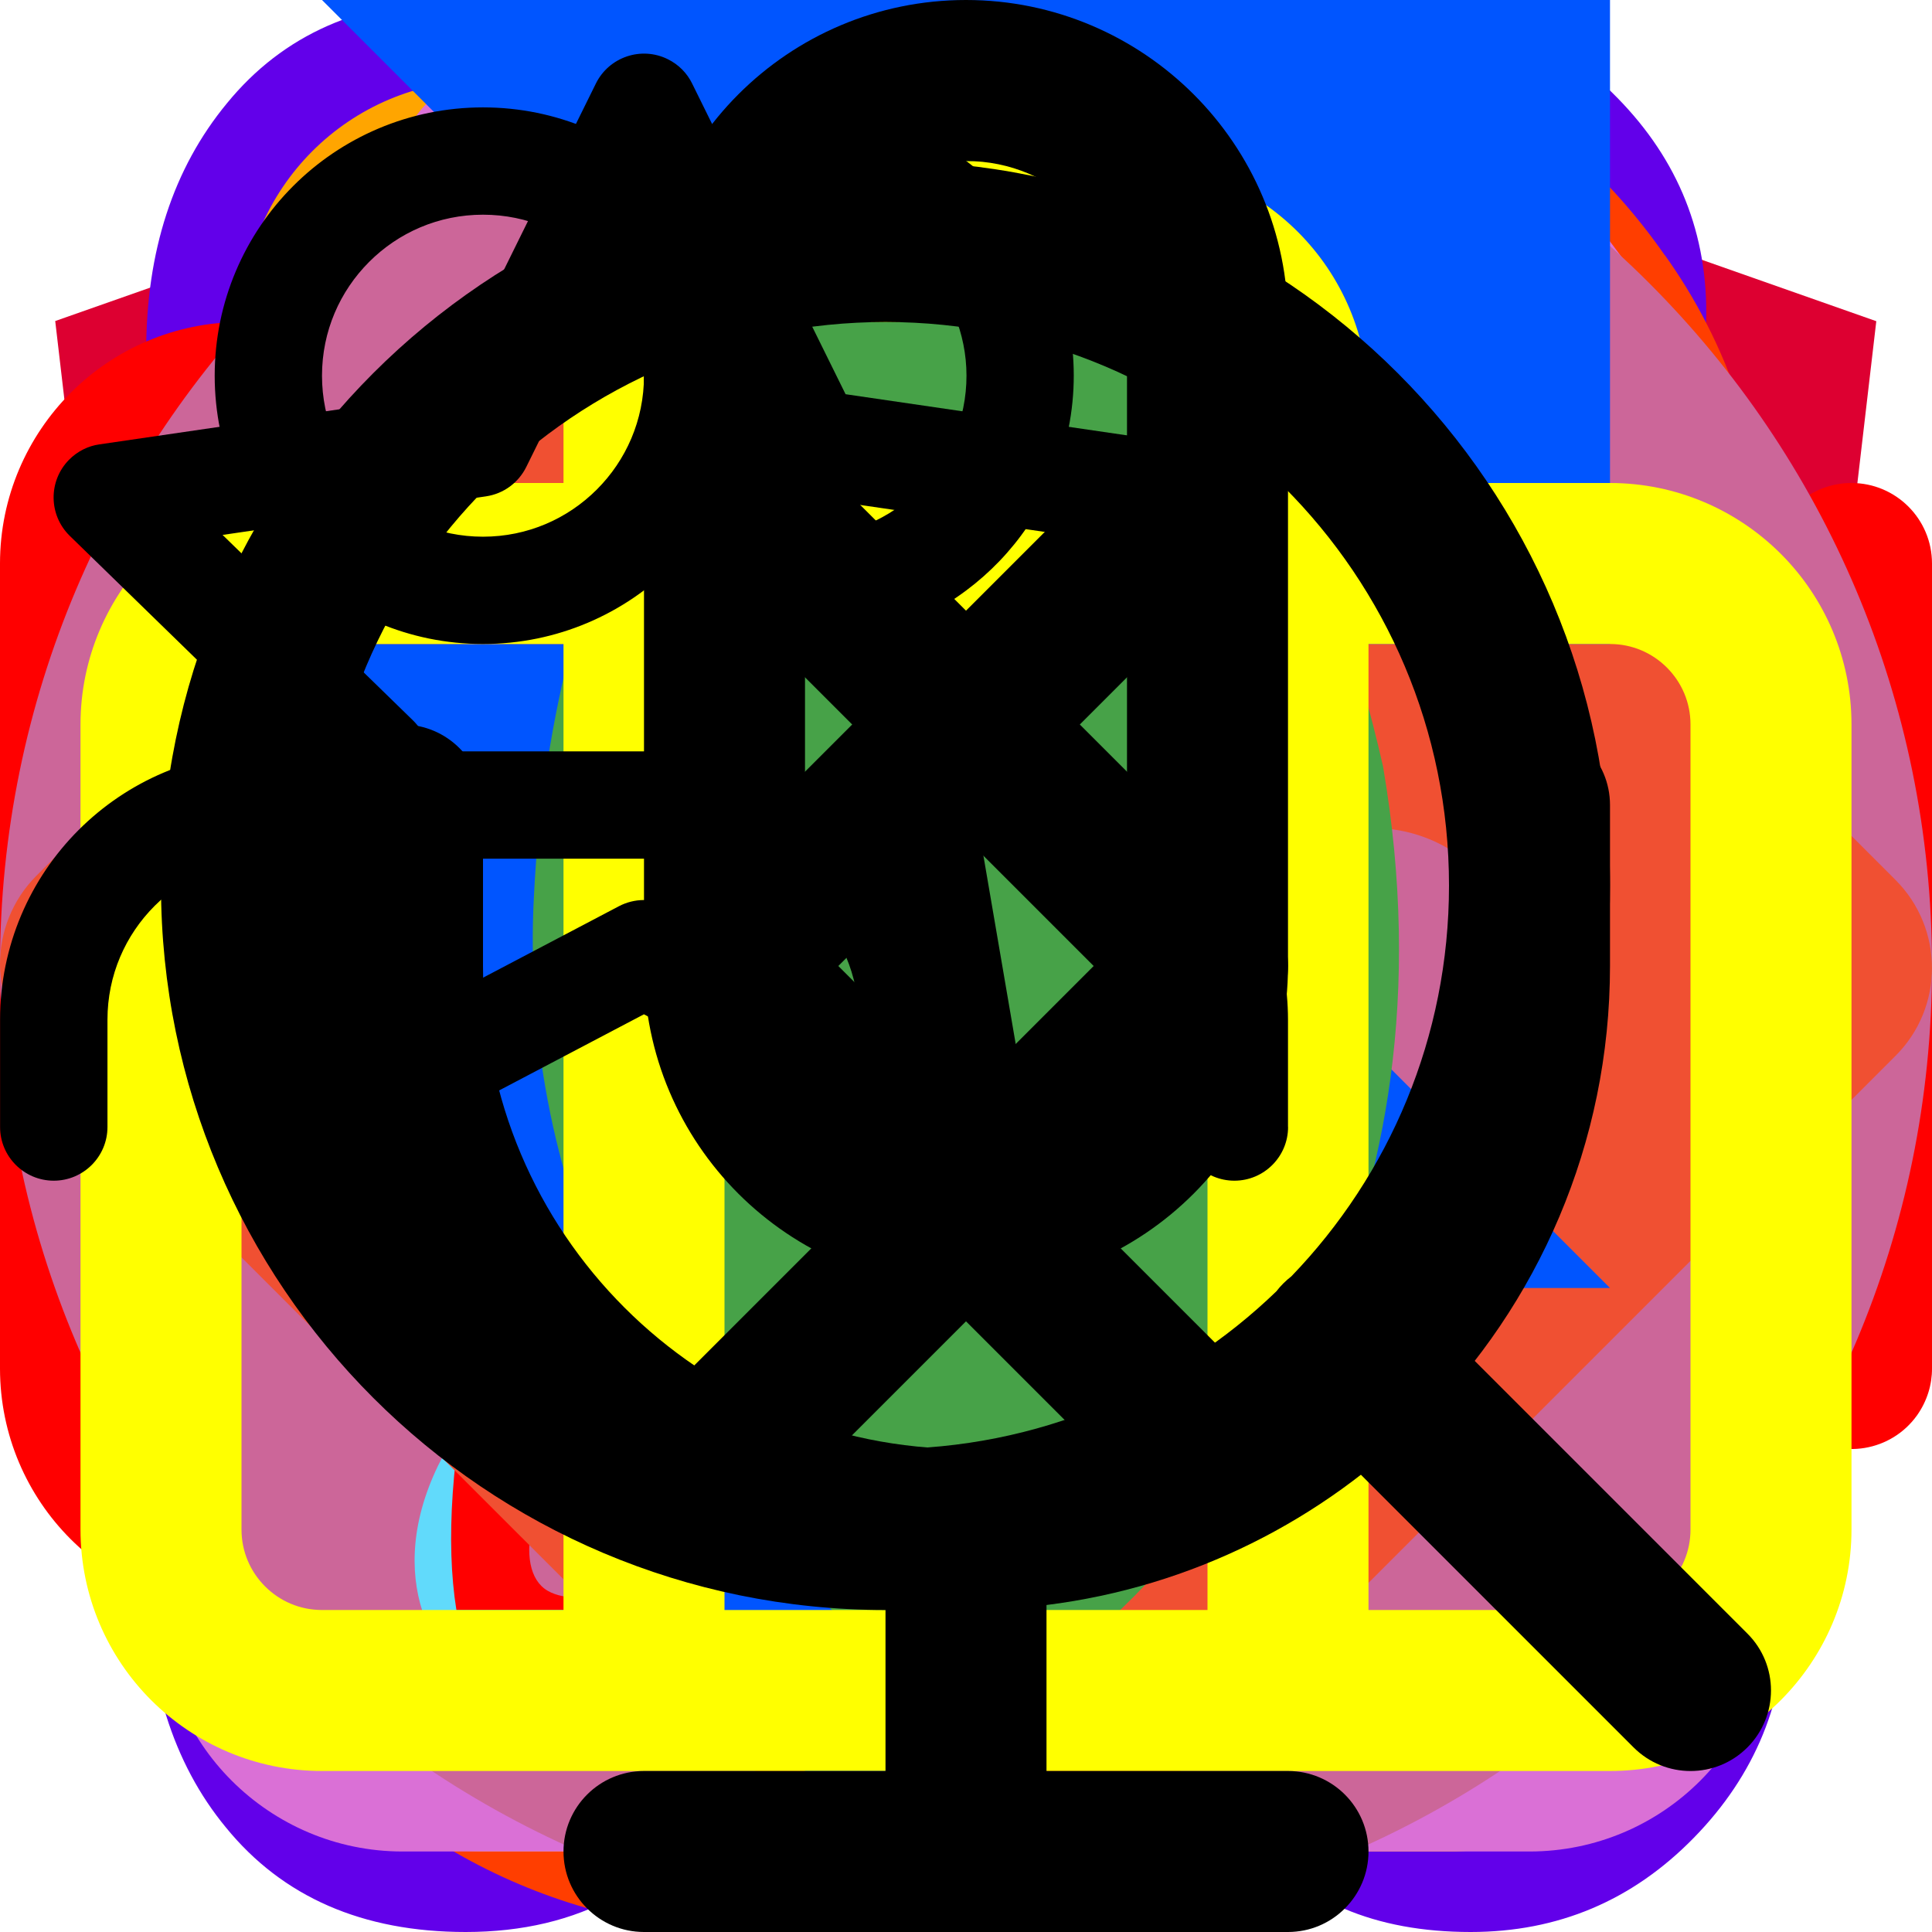
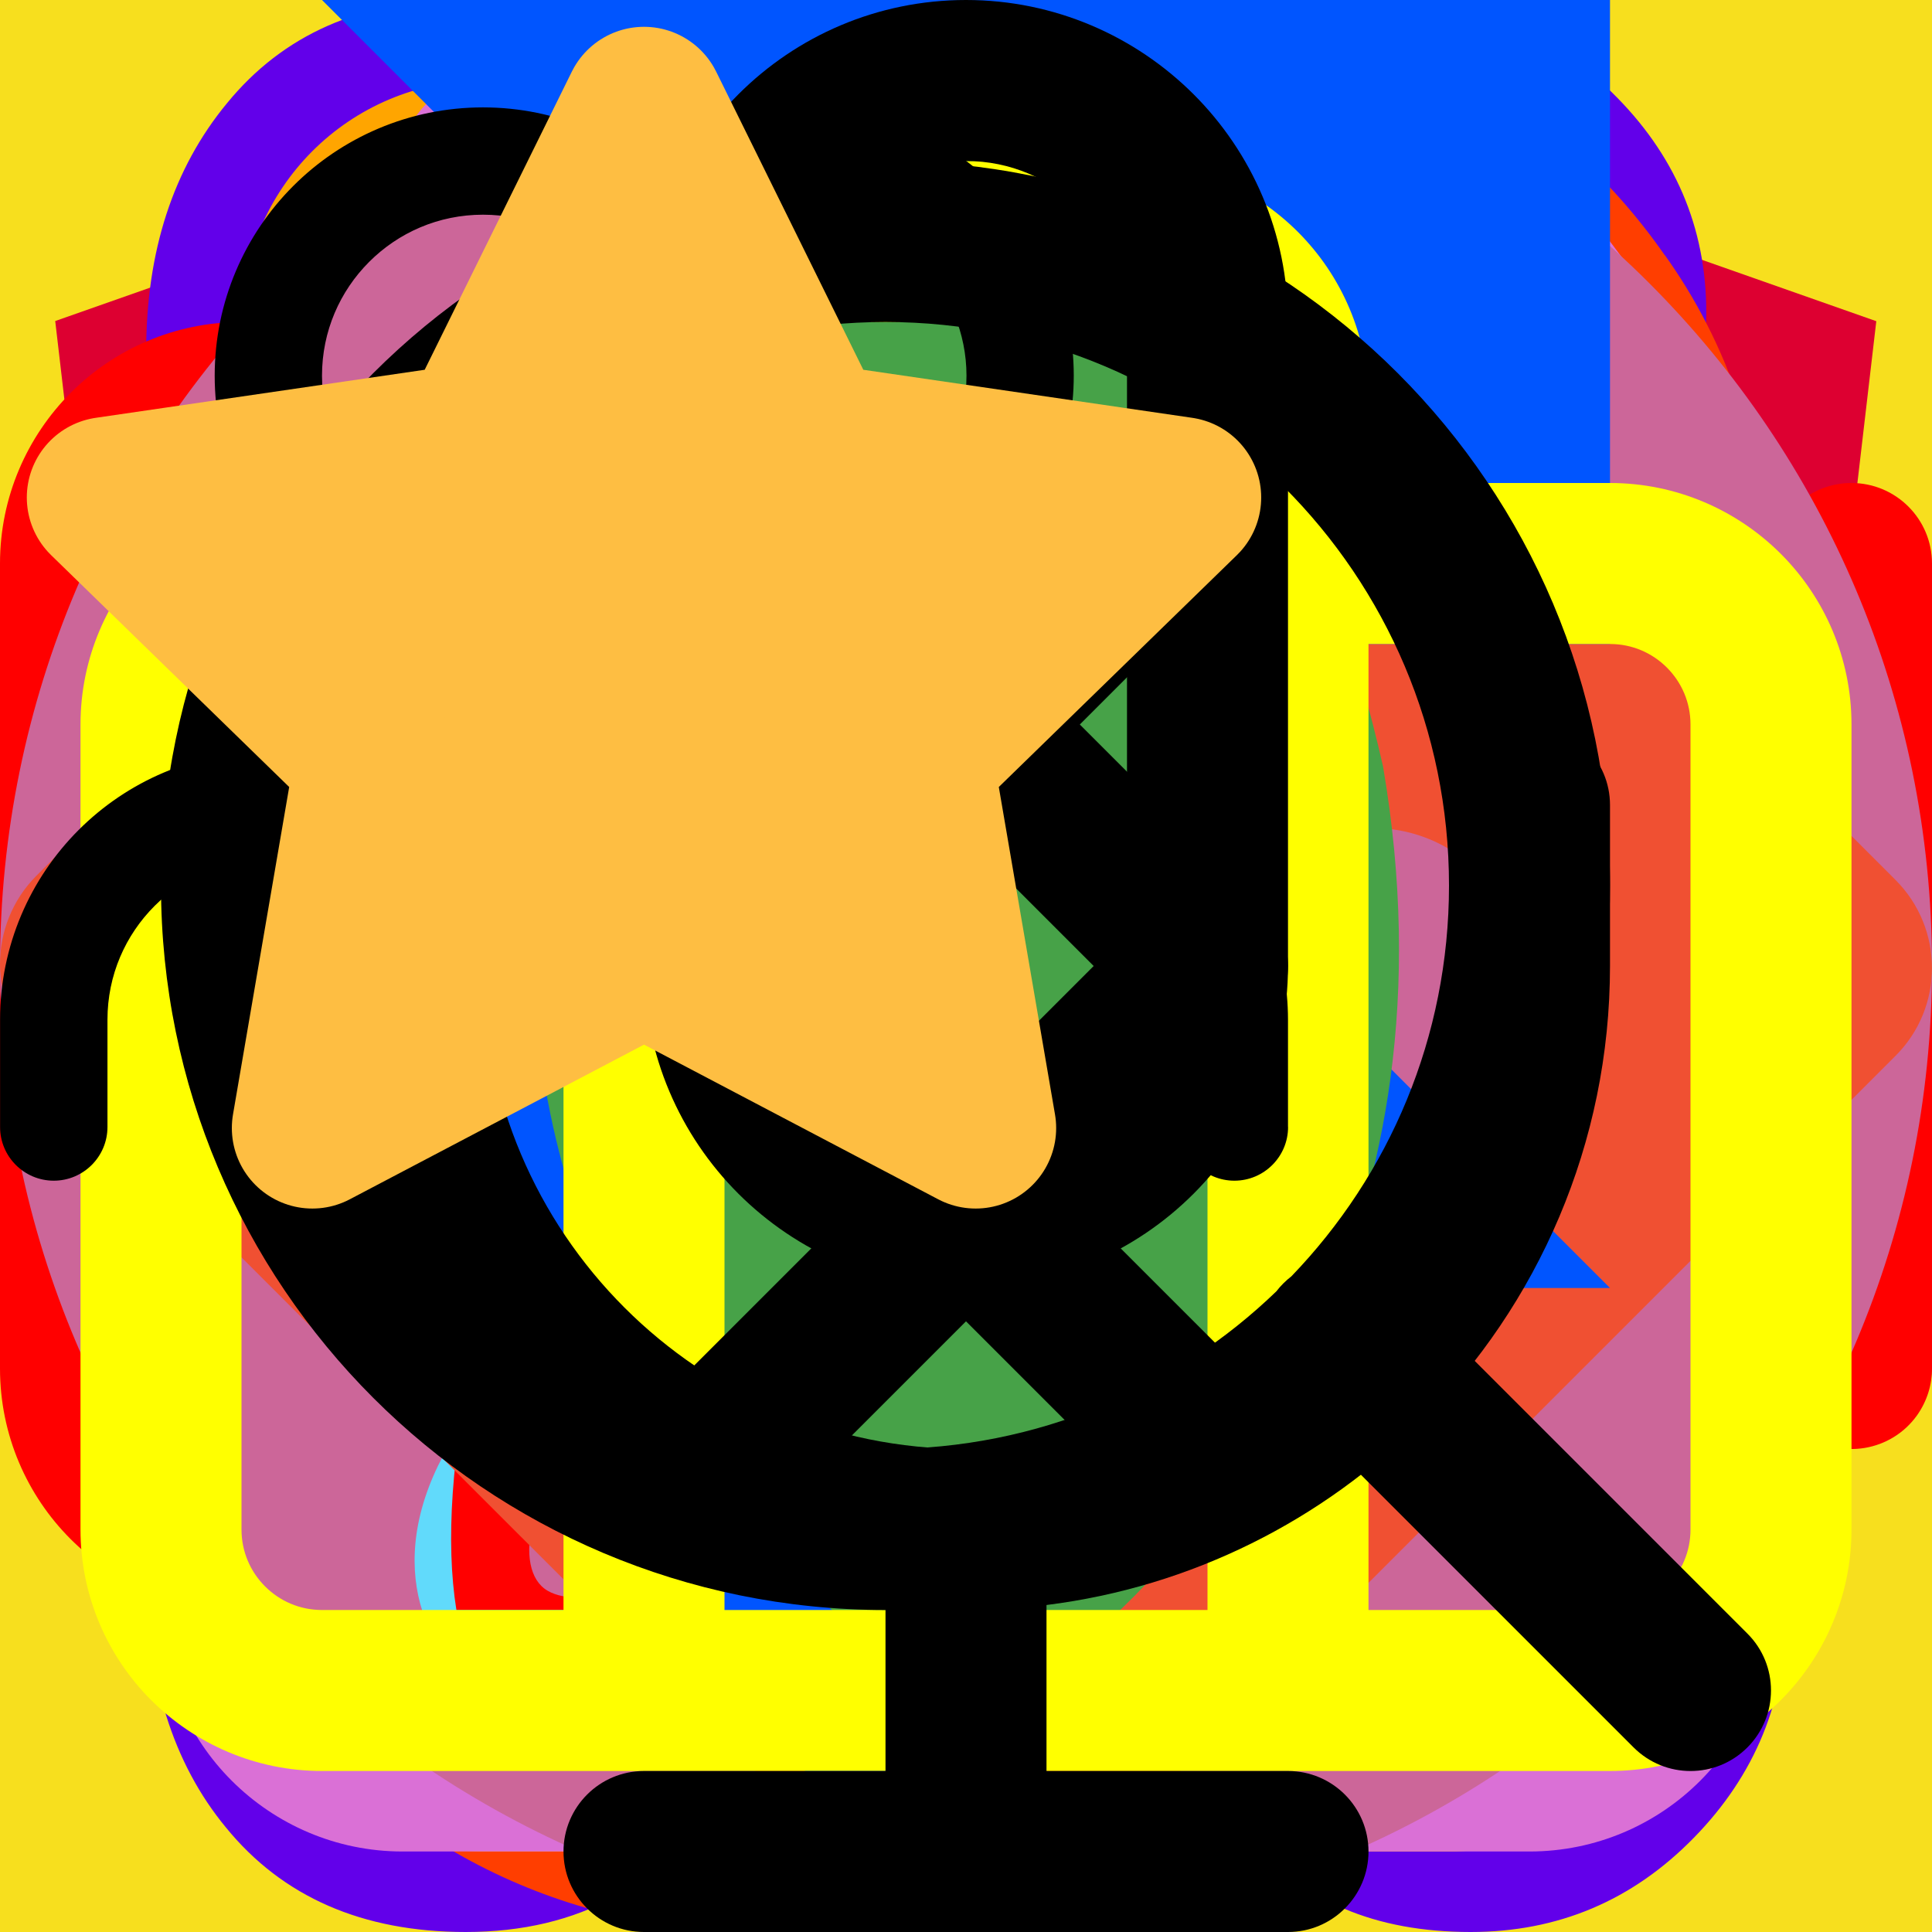
<svg xmlns="http://www.w3.org/2000/svg">
+   <path id="javascript" fill="#f7df1e" d="M0 0h24v24h-24zM22.034 18.276c-0.175-1.095-0.888-2.015-3.003-2.873-0.736-0.345-1.554-0.585-1.797-1.14-0.091-0.33-0.105-0.51-0.046-0.705 0.15-0.646 0.915-0.84 1.515-0.66 0.39 0.12 0.75 0.42 0.976 0.9 1.034-0.676 1.034-0.676 1.755-1.125-0.27-0.42-0.404-0.601-0.586-0.78-0.63-0.705-1.469-1.065-2.834-1.034l-0.705 0.089c-0.676 0.165-1.32 0.525-1.71 1.005-1.14 1.291-0.811 3.541 0.569 4.471 1.365 1.020 3.361 1.244 3.616 2.205 0.24 1.17-0.87 1.545-1.966 1.41-0.811-0.18-1.26-0.586-1.755-1.336l-1.83 1.051c0.21 0.48 0.45 0.689 0.81 1.109 1.74 1.756 6.090 1.666 6.871-1.004 0.029-0.090 0.24-0.705 0.074-1.65zM13.051 11.031h-2.248c0 1.938-0.009 3.864-0.009 5.805 0 1.232 0.063 2.363-0.138 2.711-0.33 0.689-1.18 0.601-1.566 0.48-0.396-0.196-0.597-0.466-0.83-0.855-0.063-0.105-0.11-0.196-0.127-0.196l-1.825 1.125c0.305 0.63 0.75 1.172 1.324 1.517 0.855 0.51 2.004 0.675 3.207 0.405 0.783-0.226 1.458-0.691 1.811-1.411 0.51-0.93 0.402-2.070 0.397-3.346 0.012-2.054 0-4.109 0-6.179z" />
  <path id="angular" fill="#dd0031" d="M9.93 12.645h4.134l-2.068-4.905zM11.996 0.009l-11.31 3.979 1.725 14.76 9.585 5.243 9.588-5.238 1.724-14.763zM19.054 18.306h-2.636l-1.42-3.501h-6.003l-1.42 3.501h-2.638l7.060-15.648z" />
  <path id="kuurs" fill="#6200ea" d="M9.604 8.18l4.4-6.38c0.834-1.2 1.906-1.8 3.227-1.8 1.072 0 2.002 0.381 2.789 1.144 0.783 0.765 1.176 1.675 1.176 2.738 0 0.784-0.207 1.479-0.624 2.079l-3.967 5.769 4.853 6.153c0.484 0.612 0.727 1.33 0.727 2.15 0 1.086-0.381 2.018-1.145 2.798-0.762 0.779-1.686 1.169-2.771 1.169-1.189 0-2.097-0.387-2.721-1.16l-5.943-7.417v4.089c0 1.168-0.202 2.074-0.607 2.722-0.737 1.177-1.803 1.766-3.213 1.766-1.282 0-2.276-0.436-2.979-1.299-0.66-0.799-0.99-1.856-0.99-3.172v-15.164c0-1.245 0.336-2.274 1.004-3.083 0.698-0.854 1.668-1.282 2.906-1.282 1.179 0 2.16 0.428 2.946 1.282 0.438 0.475 0.715 0.953 0.831 1.44 0.070 0.3 0.105 0.858 0.105 1.68v3.778z" />
  <path id="settings" d="M16 12c0-1.104-0.449-2.106-1.172-2.828s-1.724-1.172-2.828-1.172-2.106 0.449-2.828 1.172-1.172 1.724-1.172 2.828 0.449 2.106 1.172 2.828 1.724 1.172 2.828 1.172 2.106-0.449 2.828-1.172 1.172-1.724 1.172-2.828zM14 12c0 0.553-0.223 1.051-0.586 1.414s-0.861 0.586-1.414 0.586-1.051-0.223-1.414-0.586-0.586-0.861-0.586-1.414 0.223-1.051 0.586-1.414 0.861-0.586 1.414-0.586 1.051 0.223 1.414 0.586 0.586 0.861 0.586 1.414zM20.315 15.404c0.046-0.105 0.112-0.191 0.192-0.257 0.112-0.092 0.251-0.146 0.403-0.147h0.090c0.828 0 1.58-0.337 2.121-0.879s0.879-1.293 0.879-2.121-0.337-1.58-0.879-2.121-1.293-0.879-2.121-0.879h-0.159c-0.11-0.001-0.215-0.028-0.308-0.076-0.127-0.066-0.23-0.172-0.292-0.312-0.003-0.029-0.004-0.059-0.004-0.089-0.024-0.055-0.040-0.111-0.049-0.168 0.020-0.334 0.077-0.454 0.168-0.547l0.062-0.062c0.585-0.586 0.878-1.356 0.877-2.122s-0.294-1.536-0.881-2.122c-0.586-0.585-1.356-0.878-2.122-0.877s-1.536 0.294-2.12 0.879l-0.046 0.046c-0.083 0.080-0.183 0.136-0.288 0.166-0.14 0.039-0.291 0.032-0.438-0.033-0.101-0.044-0.187-0.11-0.253-0.19-0.092-0.112-0.146-0.251-0.147-0.403v-0.090c0-0.828-0.337-1.58-0.879-2.121s-1.293-0.879-2.121-0.879-1.58 0.337-2.121 0.879-0.879 1.293-0.879 2.121v0.159c-0.001 0.11-0.028 0.215-0.076 0.308-0.066 0.127-0.172 0.23-0.312 0.292-0.029 0.003-0.059 0.004-0.089 0.004-0.055 0.024-0.111 0.040-0.168 0.049-0.335-0.021-0.455-0.078-0.548-0.169l-0.062-0.062c-0.586-0.585-1.355-0.878-2.122-0.878s-1.535 0.294-2.122 0.882c-0.585 0.586-0.878 1.355-0.878 2.122s0.294 1.536 0.879 2.12l0.048 0.047c0.080 0.083 0.136 0.183 0.166 0.288 0.039 0.14 0.032 0.291-0.031 0.434-0.006 0.016-0.013 0.034-0.021 0.052-0.041 0.109-0.108 0.203-0.191 0.275-0.11 0.095-0.25 0.153-0.383 0.156h-0.090c-0.828 0-1.58 0.337-2.121 0.879s-0.879 1.294-0.879 2.122 0.337 1.58 0.879 2.121 1.293 0.879 2.121 0.879h0.159c0.11 0.001 0.215 0.028 0.308 0.076 0.128 0.067 0.233 0.174 0.296 0.321 0.024 0.055 0.040 0.111 0.049 0.168-0.020 0.334-0.077 0.454-0.168 0.547l-0.062 0.062c-0.585 0.586-0.878 1.356-0.877 2.122s0.294 1.536 0.881 2.122c0.586 0.585 1.356 0.878 2.122 0.877s1.536-0.294 2.12-0.879l0.047-0.048c0.083-0.080 0.183-0.136 0.288-0.166 0.14-0.039 0.291-0.032 0.434 0.031 0.016 0.006 0.034 0.013 0.052 0.021 0.109 0.041 0.203 0.108 0.275 0.191 0.095 0.11 0.153 0.25 0.156 0.383v0.092c0 0.828 0.337 1.58 0.879 2.121s1.293 0.879 2.121 0.879 1.58-0.337 2.121-0.879 0.879-1.293 0.879-2.121v-0.159c0.001-0.11 0.028-0.215 0.076-0.308 0.067-0.128 0.174-0.233 0.321-0.296 0.055-0.024 0.111-0.040 0.168-0.049 0.334 0.020 0.454 0.077 0.547 0.168l0.062 0.062c0.586 0.585 1.356 0.878 2.122 0.877s1.536-0.294 2.122-0.881c0.585-0.586 0.878-1.356 0.877-2.122s-0.294-1.536-0.879-2.12l-0.048-0.047c-0.080-0.083-0.136-0.183-0.166-0.288-0.039-0.14-0.032-0.291 0.031-0.434zM18.396 9.302c-0.012-0.201-0.038-0.297-0.076-0.382v0.080c0 0.043 0.003 0.084 0.008 0.125 0.021 0.060 0.043 0.119 0.068 0.177 0.004 0.090 0.005 0.091 0.005 0.092 0.249 0.581 0.684 1.030 1.208 1.303 0.371 0.193 0.785 0.298 1.211 0.303h0.18c0.276 0 0.525 0.111 0.707 0.293s0.293 0.431 0.293 0.707-0.111 0.525-0.293 0.707-0.431 0.293-0.707 0.293h-0.090c-0.637 0.003-1.22 0.228-1.675 0.603-0.323 0.266-0.581 0.607-0.75 0.993-0.257 0.582-0.288 1.21-0.127 1.782 0.119 0.423 0.341 0.814 0.652 1.136l0.072 0.073c0.196 0.196 0.294 0.45 0.294 0.707s-0.097 0.512-0.292 0.707c-0.197 0.197-0.451 0.295-0.709 0.295s-0.512-0.097-0.707-0.292l-0.061-0.061c-0.463-0.453-1.040-0.702-1.632-0.752-0.437-0.037-0.882 0.034-1.293 0.212-0.578 0.248-1.027 0.683-1.3 1.206-0.193 0.371-0.298 0.785-0.303 1.211v0.181c0 0.276-0.111 0.525-0.293 0.707s-0.43 0.292-0.706 0.292-0.525-0.111-0.707-0.293-0.293-0.431-0.293-0.707v-0.090c-0.015-0.66-0.255-1.242-0.644-1.692-0.284-0.328-0.646-0.585-1.058-0.744-0.575-0.247-1.193-0.274-1.756-0.116-0.423 0.119-0.814 0.341-1.136 0.652l-0.073 0.072c-0.196 0.196-0.45 0.294-0.707 0.294s-0.512-0.097-0.707-0.292c-0.197-0.197-0.295-0.451-0.295-0.709s0.097-0.512 0.292-0.707l0.061-0.061c0.453-0.463 0.702-1.040 0.752-1.632 0.037-0.437-0.034-0.882-0.212-1.293-0.248-0.578-0.683-1.027-1.206-1.3-0.371-0.193-0.785-0.298-1.211-0.303l-0.18 0.001c-0.276 0-0.525-0.111-0.707-0.293s-0.293-0.431-0.293-0.707 0.111-0.525 0.293-0.707 0.431-0.293 0.707-0.293h0.090c0.66-0.015 1.242-0.255 1.692-0.644 0.328-0.284 0.585-0.646 0.744-1.058 0.247-0.575 0.274-1.193 0.116-1.756-0.119-0.423-0.341-0.814-0.652-1.136l-0.073-0.073c-0.196-0.196-0.294-0.45-0.294-0.707s0.097-0.512 0.292-0.707c0.197-0.197 0.451-0.295 0.709-0.295s0.512 0.097 0.707 0.292l0.061 0.061c0.463 0.453 1.040 0.702 1.632 0.752 0.37 0.032 0.745-0.014 1.101-0.137 0.096-0.012 0.186-0.036 0.266-0.072-0.031 0.001-0.061 0.003-0.089 0.004-0.201 0.012-0.297 0.038-0.382 0.076h0.080c0.043 0 0.084-0.003 0.125-0.008 0.060-0.021 0.119-0.043 0.177-0.068 0.090-0.004 0.091-0.005 0.092-0.005 0.581-0.249 1.030-0.684 1.303-1.208 0.193-0.37 0.298-0.785 0.303-1.21v-0.181c0-0.276 0.111-0.525 0.293-0.707s0.431-0.293 0.707-0.293 0.525 0.111 0.707 0.293 0.293 0.431 0.293 0.707v0.090c0.003 0.637 0.228 1.22 0.603 1.675 0.266 0.323 0.607 0.581 0.996 0.751 0.578 0.255 1.206 0.286 1.778 0.125 0.423-0.119 0.814-0.341 1.136-0.652l0.073-0.072c0.196-0.196 0.45-0.294 0.707-0.294s0.512 0.097 0.707 0.292c0.197 0.197 0.295 0.451 0.295 0.709s-0.097 0.512-0.292 0.707l-0.061 0.061c-0.453 0.463-0.702 1.040-0.752 1.632-0.032 0.37 0.014 0.745 0.137 1.101 0.012 0.095 0.037 0.185 0.072 0.266-0.001-0.032-0.002-0.062-0.004-0.089z" />
  <path id="svelte" fill="#ff3e00" d="M20.68 3.17c-1.334-1.919-3.528-3.16-6.012-3.16-1.4 0-2.708 0.394-3.819 1.078l0.032-0.018-5.6 3.56c-1.501 0.951-2.565 2.477-2.884 4.261l-0.006 0.039c-0.070 0.362-0.11 0.778-0.11 1.203 0 1.144 0.289 2.221 0.797 3.162l-0.017-0.035c-0.462 0.683-0.795 1.492-0.945 2.364l-0.005 0.036c-0.067 0.36-0.105 0.774-0.105 1.196 0 1.486 0.474 2.862 1.279 3.984l-0.014-0.020c1.34 1.922 3.541 3.163 6.031 3.163 1.392 0 2.693-0.388 3.802-1.062l-0.032 0.018 5.6-3.56c1.497-0.953 2.557-2.479 2.874-4.262l0.006-0.038c0.069-0.36 0.108-0.773 0.108-1.196 0-1.143-0.288-2.219-0.796-3.159l0.017 0.035c0.666-1.032 1.062-2.293 1.062-3.647 0-1.479-0.473-2.848-1.276-3.963l0.014 0.020zM10.32 21.13c-0.335 0.091-0.719 0.143-1.115 0.143-1.505 0-2.835-0.751-3.636-1.898l-0.010-0.014c-0.65-0.9-0.89-2.010-0.7-3.11l0.11-0.53 0.1-0.33 0.3 0.2c0.66 0.5 1.4 0.86 2.19 1.1l0.2 0.070-0.020 0.2c-0.020 0.28 0.060 0.59 0.22 0.83 0.33 0.47 0.9 0.7 1.45 0.55 0.12-0.040 0.24-0.080 0.34-0.14l5.58-3.56c0.28-0.18 0.46-0.45 0.53-0.77 0.060-0.33-0.020-0.67-0.2-0.94-0.33-0.46-0.9-0.67-1.45-0.53-0.12 0.040-0.25 0.090-0.35 0.15l-2.11 1.34c-0.647 0.39-1.428 0.621-2.263 0.621-1.5 0-2.827-0.746-3.628-1.887l-0.009-0.014c-0.478-0.662-0.765-1.49-0.765-2.384 0-0.256 0.024-0.507 0.069-0.751l-0.004 0.025c0.203-1.105 0.854-2.029 1.754-2.591l0.016-0.009 5.57-3.56c0.35-0.22 0.73-0.38 1.14-0.5 1.8-0.47 3.7 0.24 4.76 1.76 0.478 0.664 0.764 1.494 0.764 2.39 0 0.446-0.071 0.876-0.202 1.279l0.008-0.029-0.1 0.33-0.29-0.2c-0.629-0.464-1.36-0.839-2.147-1.086l-0.053-0.014-0.2-0.060 0.020-0.2c0.020-0.29-0.060-0.6-0.22-0.84-0.33-0.47-0.9-0.67-1.45-0.53-0.12 0.040-0.24 0.080-0.34 0.14l-5.59 3.59c-0.28 0.19-0.46 0.45-0.52 0.78-0.060 0.32 0.020 0.67 0.2 0.93 0.32 0.47 0.9 0.67 1.44 0.53 0.13-0.040 0.25-0.080 0.35-0.14l2.13-1.36c0.35-0.23 0.74-0.4 1.14-0.51 1.81-0.47 3.7 0.24 4.76 1.77 0.65 0.9 0.9 2.010 0.72 3.1-0.198 1.102-0.842 2.025-1.734 2.591l-0.016 0.009-5.58 3.55c-0.334 0.205-0.718 0.379-1.125 0.501l-0.035 0.009z" />
  <path id="file-text" fill="orange" d="M17.586 7h-2.586v-2.586zM20.707 7.293l-6-6c-0.092-0.092-0.202-0.166-0.324-0.217s-0.253-0.076-0.383-0.076h-8c-0.828 0-1.58 0.337-2.121 0.879s-0.879 1.293-0.879 2.121v16c0 0.828 0.337 1.58 0.879 2.121s1.293 0.879 2.121 0.879h12c0.828 0 1.58-0.337 2.121-0.879s0.879-1.293 0.879-2.121v-12c0-0.276-0.112-0.526-0.293-0.707zM13 3v5c0 0.552 0.448 1 1 1h5v11c0 0.276-0.111 0.525-0.293 0.707s-0.431 0.293-0.707 0.293h-12c-0.276 0-0.525-0.111-0.707-0.293s-0.293-0.431-0.293-0.707v-16c0-0.276 0.111-0.525 0.293-0.707s0.431-0.293 0.707-0.293zM16 12h-8c-0.552 0-1 0.448-1 1s0.448 1 1 1h8c0.552 0 1-0.448 1-1s-0.448-1-1-1zM16 16h-8c-0.552 0-1 0.448-1 1s0.448 1 1 1h8c0.552 0 1-0.448 1-1s-0.448-1-1-1zM10 8h-2c-0.552 0-1 0.448-1 1s0.448 1 1 1h2c0.552 0 1-0.448 1-1s-0.448-1-1-1z" />
  <path id="help-circle" fill="deepskyblue" d="M23 12c0-3.037-1.232-5.789-3.222-7.778s-4.741-3.222-7.778-3.222-5.789 1.232-7.778 3.222-3.222 4.741-3.222 7.778 1.232 5.789 3.222 7.778 4.741 3.222 7.778 3.222 5.789-1.232 7.778-3.222 3.222-4.741 3.222-7.778zM21 12c0 2.486-1.006 4.734-2.636 6.364s-3.878 2.636-6.364 2.636-4.734-1.006-6.364-2.636-2.636-3.878-2.636-6.364 1.006-4.734 2.636-6.364 3.878-2.636 6.364-2.636 4.734 1.006 6.364 2.636 2.636 3.878 2.636 6.364zM10.033 9.332c0.183-0.521 0.559-0.918 1.022-1.14s1.007-0.267 1.528-0.083c0.458 0.161 0.819 0.47 1.050 0.859 0.183 0.307 0.284 0.665 0.286 1.037 0 0.155-0.039 0.309-0.117 0.464-0.080 0.16-0.203 0.325-0.368 0.49-0.709 0.709-1.831 1.092-1.831 1.092-0.524 0.175-0.807 0.741-0.632 1.265s0.741 0.807 1.265 0.632c0 0 1.544-0.506 2.613-1.575 0.279-0.279 0.545-0.614 0.743-1.010 0.2-0.4 0.328-0.858 0.328-1.369-0.004-0.731-0.204-1.437-0.567-2.049-0.463-0.778-1.19-1.402-2.105-1.724-1.042-0.366-2.135-0.275-3.057 0.167s-1.678 1.238-2.044 2.28c-0.184 0.521 0.090 1.092 0.611 1.275s1.092-0.091 1.275-0.611zM12 18c0.552 0 1-0.448 1-1s-0.448-1-1-1-1 0.448-1 1 0.448 1 1 1z" />
  <path id="video" fill="red" d="M22 8.943v6.114l-4.28-3.057zM3 4c-0.828 0-1.58 0.337-2.121 0.879s-0.879 1.293-0.879 2.121v10c0 0.828 0.337 1.58 0.879 2.121s1.293 0.879 2.121 0.879h11c0.828 0 1.58-0.337 2.121-0.879s0.879-1.293 0.879-2.121v-3.057l5.419 3.871c0.449 0.321 1.074 0.217 1.395-0.232 0.126-0.178 0.187-0.383 0.186-0.582v-10c0-0.552-0.448-1-1-1-0.218 0-0.42 0.070-0.581 0.186l-5.419 3.871v-3.057c0-0.828-0.337-1.58-0.879-2.121s-1.293-0.879-2.121-0.879zM3 6h11c0.276 0 0.525 0.111 0.707 0.293s0.293 0.431 0.293 0.707v10c0 0.276-0.111 0.525-0.293 0.707s-0.431 0.293-0.707 0.293h-11c-0.276 0-0.525-0.111-0.707-0.293s-0.293-0.431-0.293-0.707v-10c0-0.276 0.111-0.525 0.293-0.707s0.431-0.293 0.707-0.293z" />
  <path id="shopping-bag" fill="orchid" d="M19 5h-14l1.5-2h11zM21.794 5.392l-2.994-3.992c-0.196-0.261-0.494-0.399-0.8-0.4h-12c-0.326 0-0.616 0.156-0.8 0.4l-2.994 3.992c-0.043 0.056-0.081 0.117-0.111 0.182-0.065 0.137-0.096 0.283-0.095 0.426v14c0 0.828 0.337 1.58 0.879 2.121s1.293 0.879 2.121 0.879h14c0.828 0 1.58-0.337 2.121-0.879s0.879-1.293 0.879-2.121v-14c0-0.219-0.071-0.422-0.189-0.585-0.004-0.005-0.007-0.010-0.011-0.015zM4 7h16v13c0 0.276-0.111 0.525-0.293 0.707s-0.431 0.293-0.707 0.293h-14c-0.276 0-0.525-0.111-0.707-0.293s-0.293-0.431-0.293-0.707zM15 10c0 0.829-0.335 1.577-0.879 2.121s-1.292 0.879-2.121 0.879-1.577-0.335-2.121-0.879-0.879-1.292-0.879-2.121c0-0.552-0.448-1-1-1s-1 0.448-1 1c0 1.38 0.561 2.632 1.464 3.536s2.156 1.464 3.536 1.464 2.632-0.561 3.536-1.464 1.464-2.156 1.464-3.536c0-0.552-0.448-1-1-1s-1 0.448-1 1z" />
  <path id="react" fill="#61dafb" d="M12 9.861c-1.181 0-2.139 0.958-2.139 2.139s0.958 2.139 2.139 2.139v0c1.181 0 2.139-0.958 2.139-2.139s-0.958-2.139-2.139-2.139v0zM6.008 16.255l-0.472-0.12c-3.518-0.889-5.536-2.398-5.536-4.139s2.018-3.25 5.536-4.139l0.472-0.119 0.133 0.468c0.408 1.395 0.872 2.582 1.424 3.718l-0.061-0.14 0.101 0.213-0.101 0.213c-0.492 0.997-0.956 2.184-1.321 3.413l-0.042 0.165zM5.317 8.95c-2.674 0.751-4.315 1.9-4.315 3.046 0 1.145 1.641 2.294 4.315 3.046 0.384-1.215 0.785-2.223 1.247-3.197l-0.065 0.151c-0.398-0.824-0.799-1.832-1.133-2.871l-0.049-0.175zM17.992 16.255l-0.133-0.469c-0.408-1.394-0.872-2.58-1.425-3.715l0.061 0.138-0.101-0.213 0.101-0.213c0.492-0.997 0.956-2.183 1.322-3.412l0.042-0.166 0.133-0.468 0.473 0.119c3.517 0.889 5.535 2.398 5.535 4.14s-2.018 3.25-5.535 4.139zM17.501 11.996c0.48 1.039 0.877 2.060 1.182 3.046 2.675-0.752 4.315-1.901 4.315-3.046s-1.641-2.294-4.315-3.046c-0.383 1.214-0.784 2.223-1.246 3.196l0.064-0.15zM5.31 8.945l-0.133-0.467c-0.989-3.486-0.689-5.984 0.823-6.856 1.483-0.856 3.864 0.155 6.359 2.716l0.34 0.349-0.34 0.349c-0.86 0.893-1.655 1.861-2.371 2.89l-0.051 0.077-0.135 0.193-0.235 0.020c-1.406 0.113-2.697 0.329-3.948 0.645l0.163-0.035zM7.206 2.315c-0.268 0-0.505 0.058-0.705 0.173-0.994 0.573-1.17 2.565-0.485 5.253 0.908-0.214 2.011-0.391 3.135-0.494l0.098-0.007c0.671-0.948 1.344-1.778 2.067-2.561l-0.015 0.017c-1.56-1.519-3.037-2.381-4.095-2.381zM16.795 22.677c-0.001 0-0.001 0 0 0-1.425 0-3.255-1.073-5.154-3.023l-0.34-0.349 0.34-0.349c0.859-0.893 1.655-1.862 2.37-2.891l0.051-0.077 0.135-0.193 0.234-0.020c1.406-0.112 2.698-0.328 3.95-0.644l-0.163 0.035 0.472-0.119 0.134 0.468c0.987 3.484 0.688 5.983-0.824 6.854-0.337 0.194-0.741 0.308-1.171 0.308-0.012 0-0.024-0-0.035-0l0.002 0zM12.699 19.296c1.56 1.519 3.037 2.381 4.095 2.381h0.001c0.267 0 0.505-0.058 0.704-0.173 0.994-0.573 1.171-2.566 0.485-5.254-0.909 0.214-2.012 0.391-3.137 0.494l-0.098 0.007c-0.67 0.949-1.343 1.779-2.066 2.562l0.015-0.017zM18.69 8.945l-0.472-0.119c-1.090-0.282-2.381-0.498-3.704-0.605l-0.083-0.005-0.234-0.020-0.135-0.193c-0.766-1.106-1.561-2.075-2.428-2.974l0.007 0.007-0.34-0.349 0.34-0.349c2.494-2.56 4.874-3.571 6.359-2.716 1.512 0.872 1.812 3.37 0.824 6.855zM14.75 7.24c1.142 0.104 2.227 0.273 3.234 0.501 0.686-2.688 0.509-4.68-0.485-5.253-0.988-0.571-2.845 0.304-4.8 2.208 0.708 0.766 1.381 1.596 1.999 2.467l0.052 0.077zM7.206 22.677c-0.010 0-0.022 0-0.035 0-0.431 0-0.835-0.114-1.183-0.314l0.012 0.006c-1.512-0.871-1.812-3.369-0.823-6.854l0.132-0.468 0.472 0.119c1.155 0.291 2.429 0.496 3.785 0.609l0.235 0.020 0.134 0.193c0.767 1.106 1.563 2.075 2.429 2.976l-0.007-0.008 0.34 0.349-0.34 0.349c-1.898 1.95-3.728 3.023-5.151 3.023zM6.016 16.25c-0.686 2.688-0.509 4.681 0.485 5.254 0.987 0.563 2.843-0.305 4.8-2.208-0.707-0.766-1.381-1.596-2-2.468l-0.052-0.077c-1.222-0.11-2.325-0.287-3.401-0.533l0.168 0.032zM12 16.878c-0.823 0-1.669-0.036-2.516-0.106l-0.235-0.020-0.135-0.193c-0.408-0.576-0.854-1.268-1.273-1.979l-0.077-0.143c-0.339-0.568-0.728-1.299-1.087-2.046l-0.079-0.182-0.1-0.213 0.1-0.213c0.438-0.929 0.826-1.659 1.243-2.371l-0.077 0.143c0.414-0.716 0.869-1.43 1.35-2.122l0.135-0.193 0.235-0.020c0.754-0.068 1.631-0.106 2.517-0.106s1.763 0.039 2.629 0.114l-0.112-0.008 0.234 0.020 0.134 0.193c0.882 1.249 1.721 2.675 2.439 4.17l0.078 0.18 0.101 0.213-0.101 0.213c-0.793 1.674-1.632 3.1-2.579 4.443l0.062-0.093-0.134 0.193-0.234 0.020c-0.847 0.070-1.694 0.106-2.517 0.106zM9.803 15.794c1.48 0.111 2.914 0.111 4.395 0 0.753-1.084 1.484-2.328 2.12-3.627l0.076-0.171c-0.71-1.469-1.441-2.713-2.259-3.893l0.062 0.095c-0.658-0.053-1.424-0.083-2.197-0.083s-1.539 0.030-2.297 0.090l0.1-0.006c-0.756 1.085-1.488 2.33-2.123 3.63l-0.074 0.168c0.713 1.47 1.444 2.714 2.26 3.895l-0.063-0.097z" />
  <path id="sass" fill="#c69" d="M12 0c6.627 0 12 5.373 12 12s-5.373 12-12 12-12-5.373-12-12 5.373-12 12-12zM9.615 15.998c0.175 0.645 0.156 1.248-0.024 1.792l-0.065 0.18c-0.024 0.061-0.052 0.12-0.078 0.176-0.14 0.29-0.326 0.56-0.555 0.81-0.698 0.759-1.672 1.047-2.090 0.805-0.45-0.262-0.226-1.335 0.584-2.19 0.871-0.918 2.12-1.509 2.12-1.509v-0.003zM19.526 5.137c-0.542-2.133-4.077-2.834-7.422-1.645-1.989 0.707-4.144 1.818-5.693 3.267-1.843 1.721-2.136 3.221-2.015 3.848 0.427 2.211 3.457 3.657 4.703 4.73v0.006c-0.367 0.18-3.056 1.529-3.686 2.925-0.675 1.47 0.105 2.521 0.615 2.655 1.575 0.436 3.195-0.36 4.065-1.649 0.84-1.261 0.766-2.881 0.404-3.676 0.496-0.135 1.080-0.195 1.83-0.104 2.101 0.24 2.521 1.56 2.43 2.1-0.090 0.539-0.523 0.854-0.674 0.944-0.15 0.091-0.195 0.12-0.181 0.181 0.015 0.090 0.091 0.090 0.21 0.075 0.165-0.030 1.096-0.45 1.141-1.471 0.045-1.29-1.186-2.729-3.375-2.7-0.9 0.016-1.471 0.091-1.875 0.256-0.030-0.045-0.061-0.075-0.105-0.105-1.35-1.455-3.855-2.475-3.75-4.41 0.030-0.705 0.285-2.564 4.8-4.814 3.705-1.846 6.661-1.335 7.171-0.21 0.733 1.604-1.576 4.59-5.431 5.024-1.47 0.165-2.235-0.404-2.431-0.615-0.209-0.225-0.239-0.24-0.314-0.194-0.12 0.060-0.045 0.255 0 0.375 0.12 0.3 0.585 0.825 1.396 1.095 0.704 0.225 2.43 0.359 4.5-0.45 2.324-0.899 4.139-3.405 3.614-5.505z" />
  <path id="git" fill="#f05032" d="M23.546 10.93l-10.479-10.478c-0.604-0.603-1.582-0.603-2.188 0l-2.171 2.175 2.76 2.76c0.645-0.215 1.379-0.070 1.889 0.441 0.516 0.515 0.658 1.258 0.438 1.9l2.658 2.66c0.645-0.223 1.387-0.078 1.9 0.435 0.721 0.72 0.721 1.884 0 2.604-0.719 0.719-1.881 0.719-2.6 0-0.539-0.541-0.674-1.337-0.404-1.996l-2.489-2.476v6.525c0.176 0.086 0.342 0.203 0.488 0.348 0.713 0.721 0.713 1.883 0 2.6-0.719 0.721-1.889 0.721-2.609 0-0.719-0.719-0.719-1.879 0-2.598 0.182-0.18 0.387-0.316 0.605-0.406v-6.589c-0.217-0.091-0.424-0.222-0.6-0.401-0.545-0.545-0.676-1.342-0.396-2.009l-2.712-2.725-7.186 7.181c-0.6 0.605-0.6 1.584 0 2.189l10.48 10.477c0.604 0.604 1.582 0.604 2.186 0l10.43-10.43c0.605-0.603 0.605-1.582 0-2.187z" />
  <path id="framer" fill="#05f" d="M4 0h16v8h-8zM4 8h8l8 8h-16zM4 16h8v8z" />
  <path id="mongodb" fill="#47a248" d="M17.18 9.518c-1.263-5.56-4.242-7.387-4.562-8.086-0.352-0.493-0.733-1.432-0.733-1.432-0.002 0.019-0.004 0.031-0.005 0.049v0.013h-0.001c-0.002 0.015-0.003 0.025-0.004 0.039v0.015h-0.002c0 0.010-0.002 0.018-0.002 0.026v0.026h-0.003c-0.001 0.008-0.001 0.018-0.003 0.025v0.021h-0.002c0 0.007 0 0.015-0.002 0.021v0.020h-0.002c0 0.010-0.001 0.022-0.002 0.032v0.002c-0.003 0.017-0.006 0.034-0.009 0.050v0.008h-0.002c-0.001 0.004-0.003 0.008-0.003 0.012v0.017h-0.003v0.022h-0.005v0.018h-0.005v0.021h-0.004v0.019h-0.004v0.017h-0.006v0.014h-0.004v0.018h-0.004v0.014h-0.005v0.013h-0.003v0.015h-0.004c-0.001 0.001-0.001 0.003-0.001 0.004v0.010h-0.003c-0.001 0.002-0.001 0.004-0.001 0.006v0.006h-0.002c-0.001 0.003-0.002 0.008-0.002 0.010-0.003 0.007-0.007 0.014-0.010 0.021v0.002c-0.002 0.002-0.004 0.005-0.005 0.007v0.008h-0.004v0.008h-0.005v0.008h-0.003v0.010h-0.006v0.014h-0.004v0.004h-0.004v0.008h-0.004v0.011h-0.004v0.008h-0.006v0.011h-0.004v0.008h-0.005v0.008h-0.003v0.010h-0.005v0.008h-0.004v0.006h-0.004v0.008h-0.006v0.009h-0.004v0.006h-0.005v0.008h-0.004v0.011h-0.005v0.004h-0.003v0.008h-0.006v0.004h-0.004v0.010h-0.004v0.004h-0.004v0.008h-0.005v0.006h-0.003l-0.002 0.004v0.004h-0.002c-0.001 0.002-0.002 0.002-0.002 0.004v0.001h-0.001c-0.001 0.003-0.002 0.005-0.004 0.007v0.003h-0.001c-0.005 0.006-0.008 0.012-0.012 0.018v0.001c-0.002 0.002-0.007 0.006-0.009 0.010v0.002h-0.001c-0.001 0.001-0.003 0.002-0.003 0.003v0.003h-0.002l-0.003 0.003v0.001h-0.001c0 0.001-0.002 0.002-0.003 0.004v0.004h-0.003l-0.002 0.002v0.002h-0.002c0 0.002-0.002 0.002-0.002 0.003v0.003h-0.004c0 0.001-0.001 0.002-0.002 0.003v0.006h-0.003v0.004h-0.004v0.006h-0.004v0.008h-0.005v-0.008h-0.005v0.004h-0.004v0.006h-0.005v0.008h-0.005v0.004h-0.004v0.006h-0.004v0.004h-0.004v0.008h-0.006v0.004h-0.004v0.006h-0.005v0.004h-0.004v0.005h-0.005v0.010h-0.002v0.004h-0.006v0.005h-0.004v0.002h-0.004v0.004h-0.005v0.010h-0.004v0.004h-0.005v0.004h-0.004v0.006h-0.005v0.004h-0.005v0.004h-0.004v0.004h-0.004v0.010h-0.004v0.005h-0.006v0.004h-0.004v0.004h-0.005v0.006h-0.004v0.004h-0.005v0.007h-0.004v0.004h-0.006v0.006h-0.002v0.004h-0.004v0.004h-0.005v0.004h-0.004v0.006h-0.005v0.004h-0.003c-0.001 0.001-0.001 0.002-0.001 0.002v0.002h-0.002l-0.004 0.004c0 0-0.002 0.002-0.004 0.003v0.006h-0.004v0.005h-0.004v0.004h-0.004v0.004h-0.003l-0.003 0.003v0.003h-0.002l-0.002 0.002v0.003h-0.002c-0.005 0.006-0.007 0.010-0.014 0.016-0.002 0.002-0.008 0.007-0.012 0.010-0.012 0.008-0.027 0.021-0.039 0.032-0.008 0.005-0.016 0.012-0.022 0.017v0.001h-0.001c-0.016 0.013-0.031 0.025-0.049 0.039v0.001c-0.024 0.020-0.047 0.039-0.074 0.062v-0.001h-0.002c-0.057 0.047-0.117 0.1-0.186 0.159v0.001h-0.001c-0.169 0.148-0.37 0.338-0.595 0.568l-0.019 0.019c-1.36 1.407-3.503 4.339-3.729 9.077-0.020 0.392-0.016 0.773 0.006 1.144v0.009c0.109 1.867 0.695 3.461 1.428 4.756v0.001c0.292 0.516 0.607 0.985 0.926 1.405v0.001c1.102 1.455 2.227 2.317 2.514 2.526 0.441 1.023 0.4 2.779 0.4 2.779l0.644 0.215c0 0-0.131-1.701 0.053-2.522 0.057-0.257 0.192-0.476 0.349-0.662 0.106-0.075 0.42-0.301 0.797-0.645 0.018-0.019 0.028-0.036 0.044-0.054 1.521-1.418 4.362-4.91 3.388-10.599z" />
  <path id="briefcase" fill="yellow" d="M9 6v-1c0-0.276 0.111-0.525 0.293-0.707s0.431-0.293 0.707-0.293h4c0.276 0 0.525 0.111 0.707 0.293s0.293 0.431 0.293 0.707v1zM9 20v-12h6v12zM7 8v12h-3c-0.276 0-0.525-0.111-0.707-0.293s-0.293-0.431-0.293-0.707v-10c0-0.276 0.111-0.525 0.293-0.707s0.431-0.293 0.707-0.293zM17 6v-1c0-0.828-0.337-1.58-0.879-2.121s-1.293-0.879-2.121-0.879h-4c-0.828 0-1.58 0.337-2.121 0.879s-0.879 1.293-0.879 2.121v1h-3c-0.828 0-1.58 0.337-2.121 0.879s-0.879 1.293-0.879 2.121v10c0 0.828 0.337 1.58 0.879 2.121s1.293 0.879 2.121 0.879h16c0.828 0 1.58-0.337 2.121-0.879s0.879-1.293 0.879-2.121v-10c0-0.828-0.337-1.58-0.879-2.121s-1.293-0.879-2.121-0.879zM17 20v-12h3c0.276 0 0.525 0.111 0.707 0.293s0.293 0.431 0.293 0.707v10c0 0.276-0.111 0.525-0.293 0.707s-0.431 0.293-0.707 0.293z" />
  <path id="mic" d="M12 2c0.553 0 1.051 0.223 1.414 0.586s0.586 0.861 0.586 1.414v8c0 0.553-0.223 1.051-0.586 1.414s-0.861 0.586-1.414 0.586-1.051-0.223-1.414-0.586-0.586-0.861-0.586-1.414v-8c0-0.553 0.223-1.051 0.586-1.414s0.861-0.586 1.414-0.586zM12 0c-1.104 0-2.106 0.449-2.828 1.172s-1.172 1.724-1.172 2.828v8c0 1.104 0.449 2.106 1.172 2.828s1.724 1.172 2.828 1.172 2.106-0.449 2.828-1.172 1.172-1.724 1.172-2.828v-8c0-1.104-0.449-2.106-1.172-2.828s-1.724-1.172-2.828-1.172zM8 24h8c0.552 0 1-0.448 1-1s-0.448-1-1-1h-3v-2.062c1.809-0.226 3.432-1.056 4.657-2.281 1.446-1.447 2.343-3.448 2.343-5.657v-2c0-0.552-0.448-1-1-1s-1 0.448-1 1v2c0 1.657-0.67 3.156-1.757 4.243s-2.586 1.757-4.243 1.757-3.156-0.67-4.243-1.757-1.757-2.586-1.757-4.243v-2c0-0.552-0.448-1-1-1s-1 0.448-1 1v2c0 2.209 0.897 4.21 2.343 5.657 1.225 1.225 2.847 2.055 4.657 2.281v2.062h-3c-0.552 0-1 0.448-1 1s0.448 1 1 1z" />
  <path id="search" d="M16.041 15.856c-0.034 0.026-0.067 0.055-0.099 0.087s-0.060 0.064-0.087 0.099c-1.258 1.213-2.969 1.958-4.855 1.958-1.933 0-3.682-0.782-4.95-2.050s-2.050-3.017-2.050-4.95 0.782-3.682 2.050-4.95 3.017-2.050 4.95-2.050 3.682 0.782 4.95 2.050 2.050 3.017 2.050 4.95c0 1.886-0.745 3.597-1.959 4.856zM21.707 20.293l-3.675-3.675c1.231-1.54 1.968-3.493 1.968-5.618 0-2.485-1.008-4.736-2.636-6.364s-3.879-2.636-6.364-2.636-4.736 1.008-6.364 2.636-2.636 3.879-2.636 6.364 1.008 4.736 2.636 6.364 3.879 2.636 6.364 2.636c2.125 0 4.078-0.737 5.618-1.968l3.675 3.675c0.391 0.391 1.024 0.391 1.414 0s0.391-1.024 0-1.414z" />
  <path id="star" d="M8.598 1.038c-0.061-0.126-0.165-0.235-0.303-0.303-0.33-0.163-0.73-0.027-0.893 0.303l-1.905 3.859-4.261 0.623c-0.139 0.019-0.274 0.085-0.381 0.194-0.257 0.264-0.251 0.686 0.012 0.943l3.082 3.002-0.727 4.241c-0.024 0.138-0.004 0.287 0.067 0.423 0.171 0.326 0.575 0.451 0.901 0.28l3.809-2.003 3.81 2.003c0.124 0.066 0.272 0.093 0.423 0.067 0.363-0.062 0.607-0.407 0.545-0.77l-0.727-4.241 3.082-3.002c0.101-0.097 0.173-0.229 0.195-0.381 0.053-0.364-0.199-0.703-0.563-0.756l-4.26-0.623zM8 2.839l1.462 2.963c0.101 0.203 0.291 0.333 0.501 0.365l3.271 0.478-2.366 2.305c-0.163 0.159-0.227 0.379-0.192 0.59l0.558 3.255-2.924-1.538c-0.201-0.105-0.431-0.099-0.621 0l-2.924 1.538 0.558-3.255c0.039-0.224-0.039-0.441-0.192-0.59l-2.366-2.305 3.271-0.479c0.224-0.033 0.406-0.173 0.501-0.364z" />
  <path id="users" d="M12 14v-1.333c0-0.92-0.374-1.755-0.976-2.357s-1.437-0.976-2.357-0.976h-5.333c-0.92 0-1.755 0.374-2.357 0.976s-0.976 1.437-0.976 2.357v1.333c0 0.368 0.299 0.667 0.667 0.667s0.667-0.299 0.667-0.667v-1.333c0-0.553 0.223-1.051 0.586-1.414s0.861-0.586 1.414-0.586h5.333c0.553 0 1.051 0.223 1.414 0.586s0.586 0.861 0.586 1.414v1.333c0 0.368 0.299 0.667 0.667 0.667s0.667-0.299 0.667-0.667zM9.333 4.667c0-0.92-0.374-1.755-0.976-2.357s-1.437-0.976-2.357-0.976-1.755 0.374-2.357 0.976-0.976 1.437-0.976 2.357 0.374 1.755 0.976 2.357 1.437 0.976 2.357 0.976 1.755-0.374 2.357-0.976 0.976-1.437 0.976-2.357zM8 4.667c0 0.553-0.223 1.051-0.586 1.414s-0.861 0.586-1.414 0.586-1.051-0.223-1.414-0.586-0.586-0.861-0.586-1.414 0.223-1.051 0.586-1.414 0.861-0.586 1.414-0.586 1.051 0.223 1.414 0.586 0.586 0.861 0.586 1.414zM16 14v-1.333c-0.001-0.83-0.305-1.59-0.81-2.174-0.435-0.502-1.019-0.874-1.686-1.051-0.356-0.094-0.721 0.118-0.815 0.474s0.118 0.721 0.474 0.815c0.405 0.107 0.757 0.332 1.019 0.635 0.303 0.351 0.484 0.804 0.485 1.301v1.333c0 0.368 0.299 0.667 0.667 0.667s0.667-0.299 0.667-0.667zM10.501 2.733c0.535 0.137 0.963 0.477 1.225 0.918s0.354 0.98 0.217 1.515c-0.117 0.459-0.383 0.837-0.737 1.101-0.209 0.157-0.45 0.273-0.709 0.341-0.356 0.093-0.569 0.458-0.475 0.814s0.458 0.569 0.814 0.475c0.425-0.111 0.821-0.303 1.168-0.563 0.589-0.44 1.035-1.075 1.23-1.839 0.228-0.891 0.073-1.793-0.361-2.525s-1.15-1.302-2.041-1.531c-0.357-0.091-0.72 0.124-0.811 0.481s0.124 0.72 0.481 0.811z" />
  <path id="chevron-left" d="M15.707 17.293l-5.293-5.293 5.293-5.293c0.391-0.391 0.391-1.024 0-1.414s-1.024-0.391-1.414 0l-6 6c-0.391 0.391-0.391 1.024 0 1.414l6 6c0.391 0.391 1.024 0.391 1.414 0s0.391-1.024 0-1.414z" />
  <path id="chevron-right" d="M9.707 18.707l6-6c0.391-0.391 0.391-1.024 0-1.414l-6-6c-0.391-0.391-1.024-0.391-1.414 0s-0.391 1.024 0 1.414l5.293 5.293-5.293 5.293c-0.391 0.391-0.391 1.024 0 1.414s1.024 0.391 1.414 0z" />
+   <path id="star-filled" d="M8 1.333L10.06 5.507L14.667 6.18L11.333 9.427L12.12 14.013L8 11.847L3.88 14.013L4.667 9.427L1.333 6.18L5.94 5.507L8 1.333Z" fill="#FEBE42" stroke="#FEBE42" stroke-width="2" stroke-linecap="round" stroke-linejoin="round" />
</svg>
